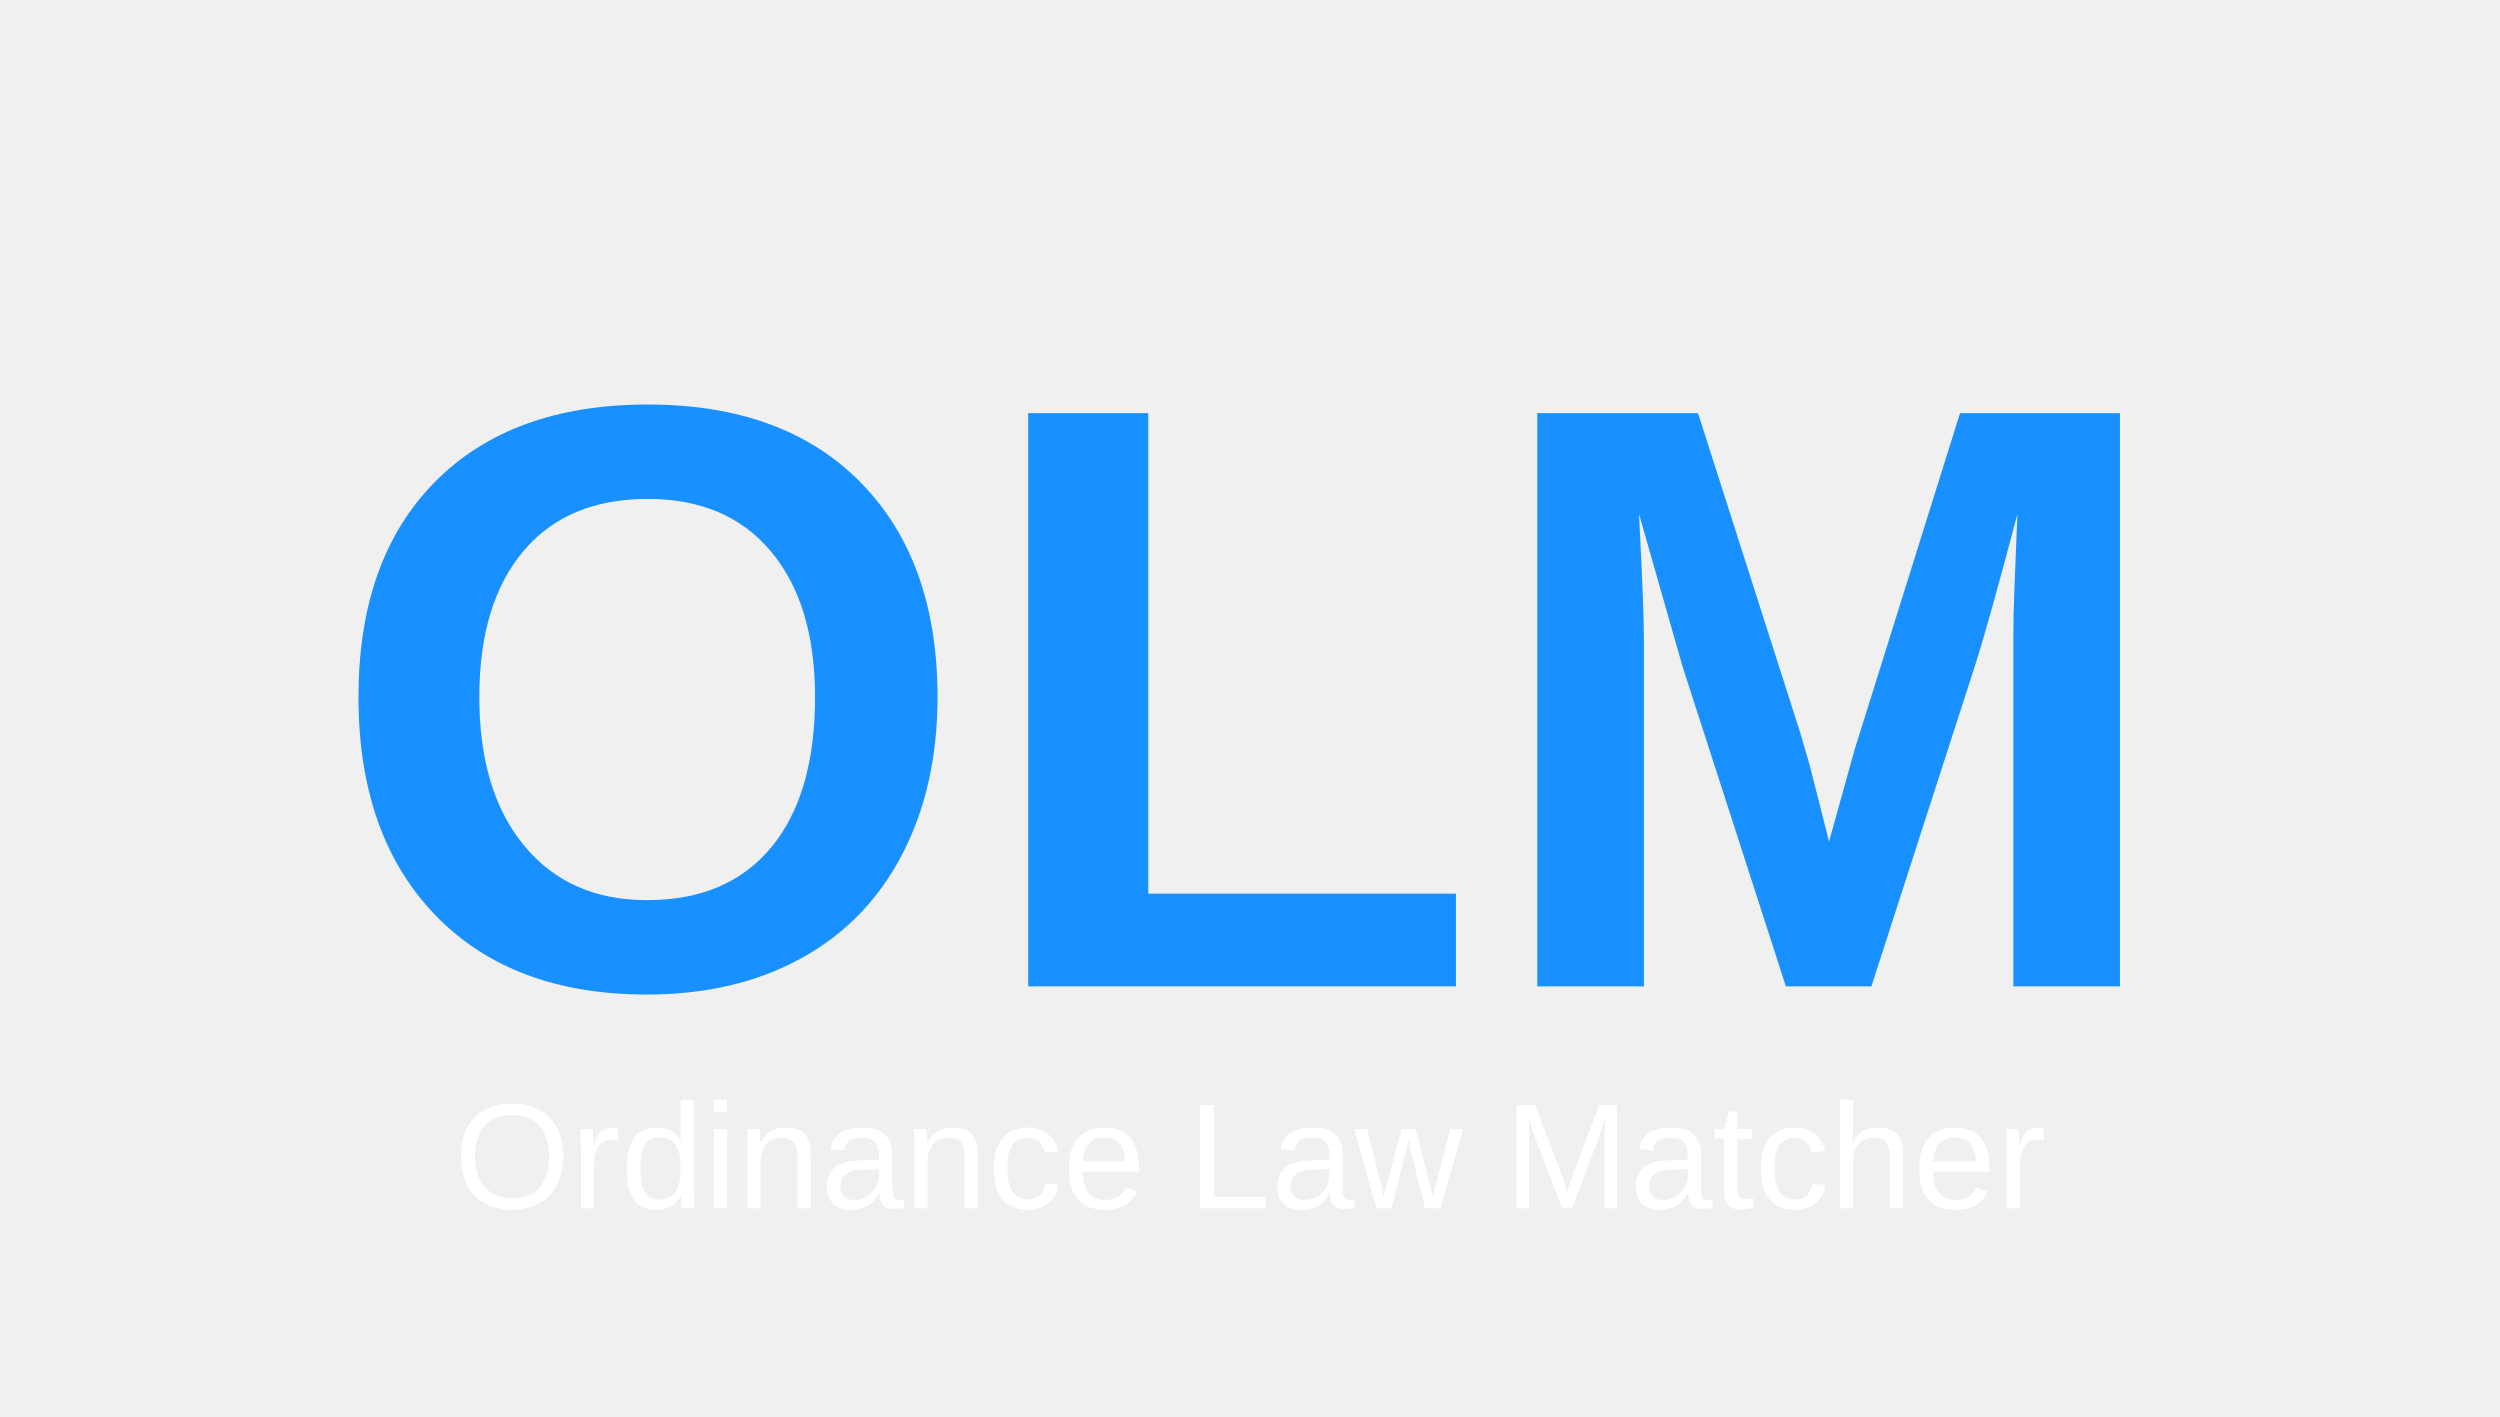
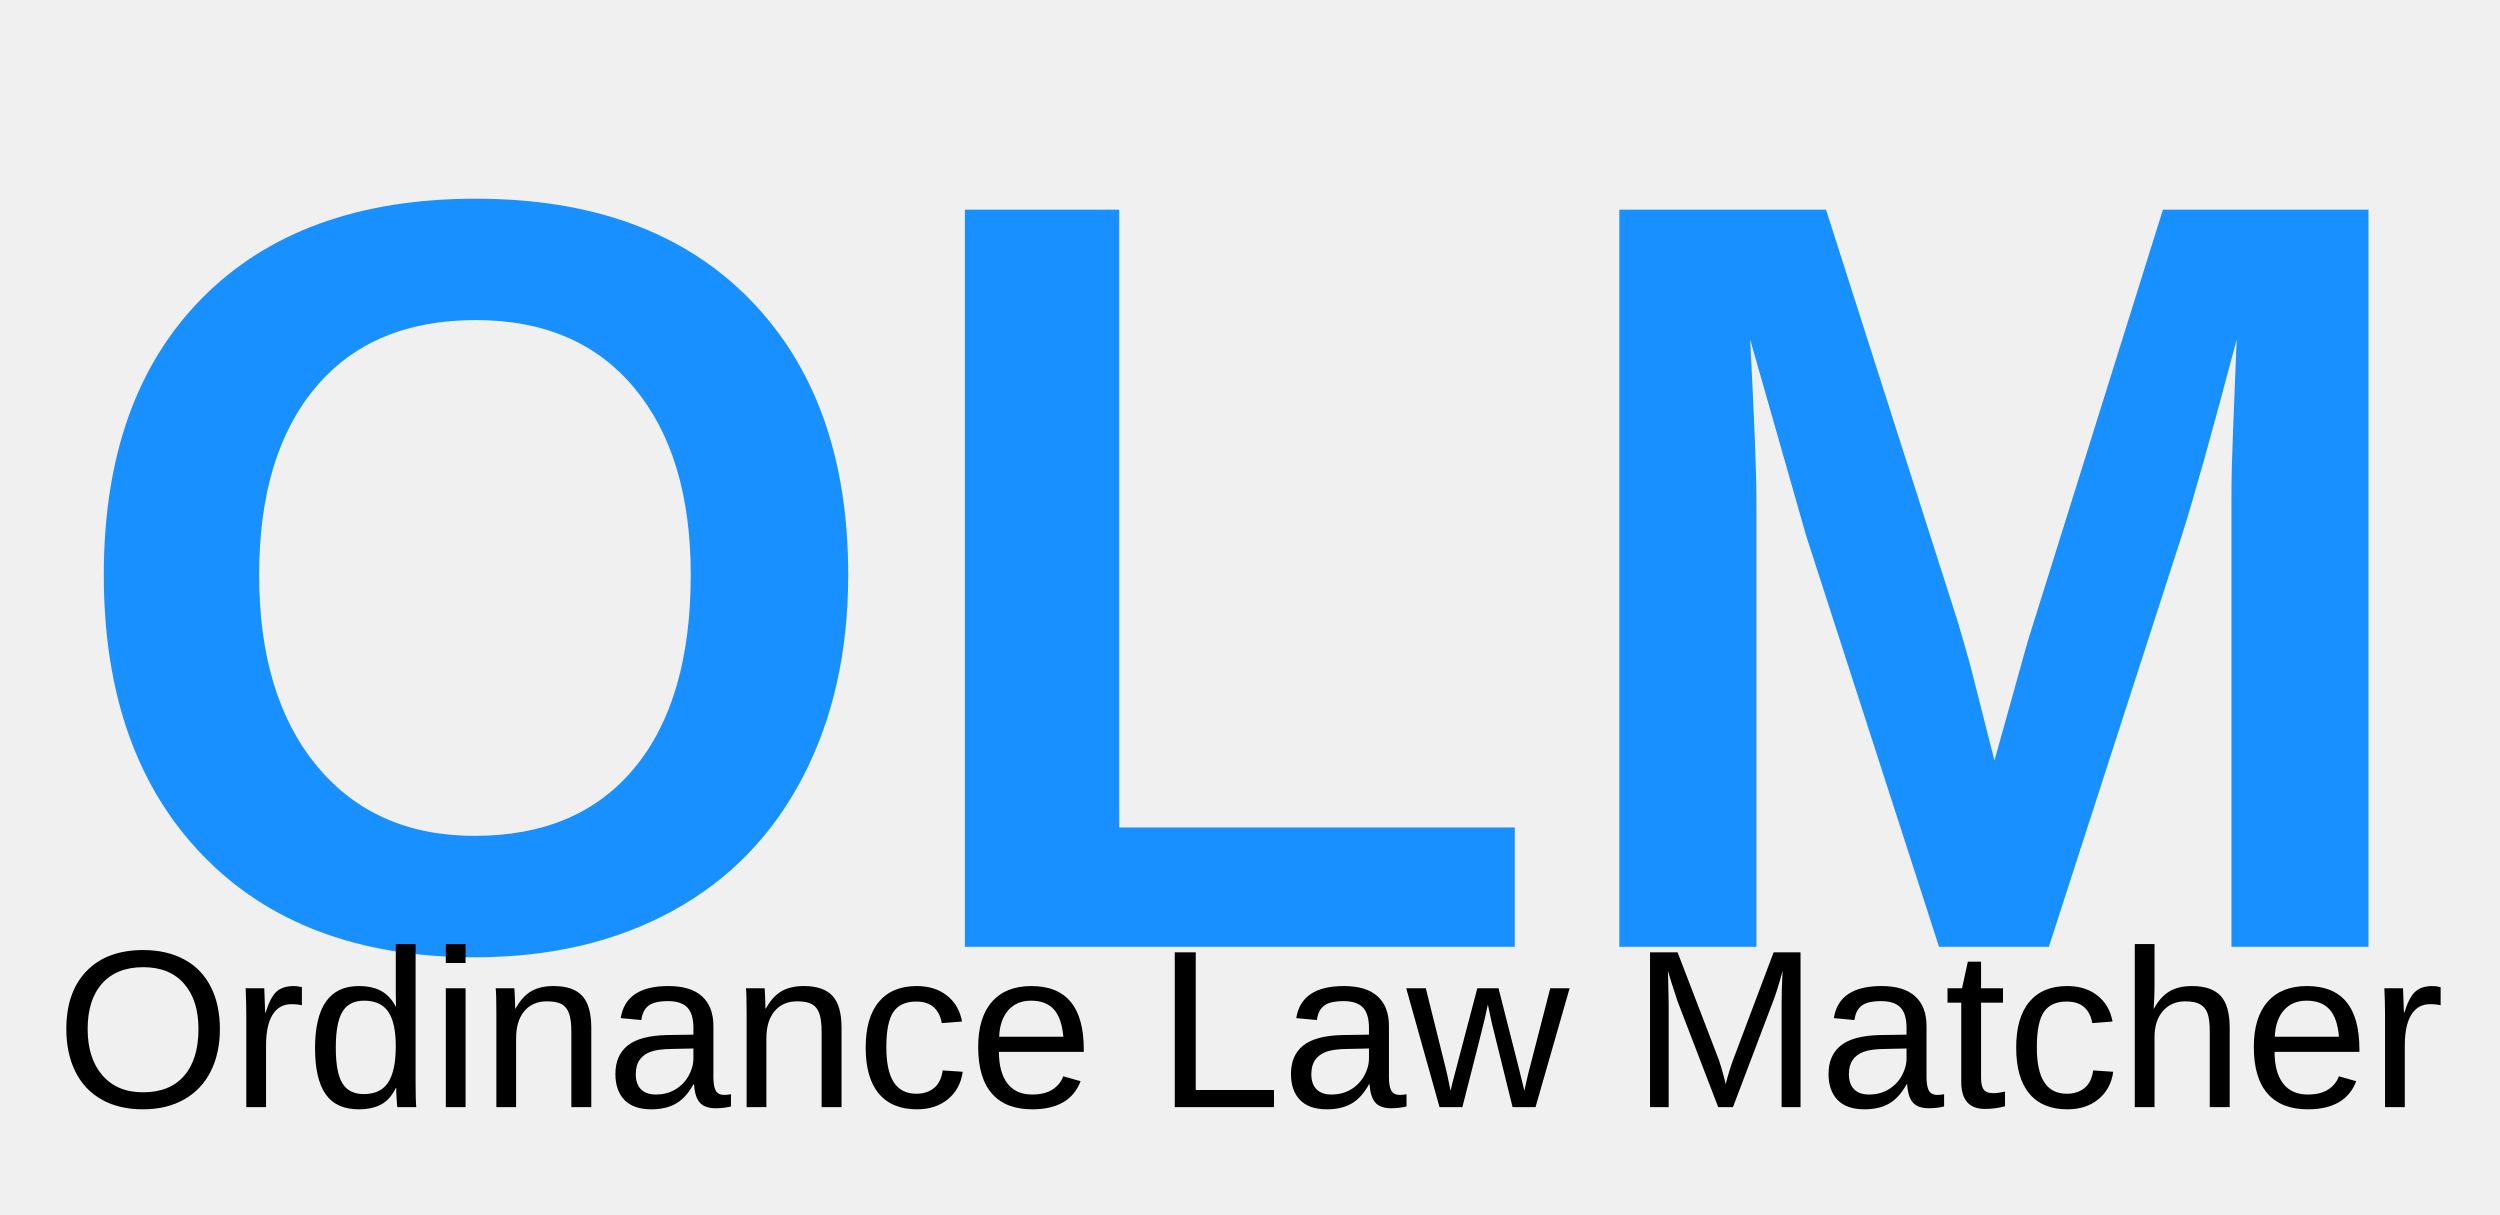
- <svg xmlns="http://www.w3.org/2000/svg" viewBox="0 0 600 340" fill="none">
-   <text x="300" y="180" font-family="Arial, sans-serif" font-size="200" font-weight="bold" fill="#1890FF" text-anchor="middle" dominant-baseline="middle">OLM</text>
-   <text x="300" y="290" font-family="Arial, sans-serif" font-size="36" fill="#FFFFFF" text-anchor="middle">Ordinance Law Matcher</text>
+ <svg xmlns="http://www.w3.org/2000/svg" viewBox="0 0 700 340" fill="none">
+   <text x="350" y="180" font-family="Arial, sans-serif" font-size="300" font-weight="bold" fill="#1890FF" text-anchor="middle" dominant-baseline="middle">OLM</text>
+   <text x="350" y="310" font-family="Arial, sans-serif" font-size="63" fill="#000000" text-anchor="middle">Ordinance Law Matcher</text>
</svg>
